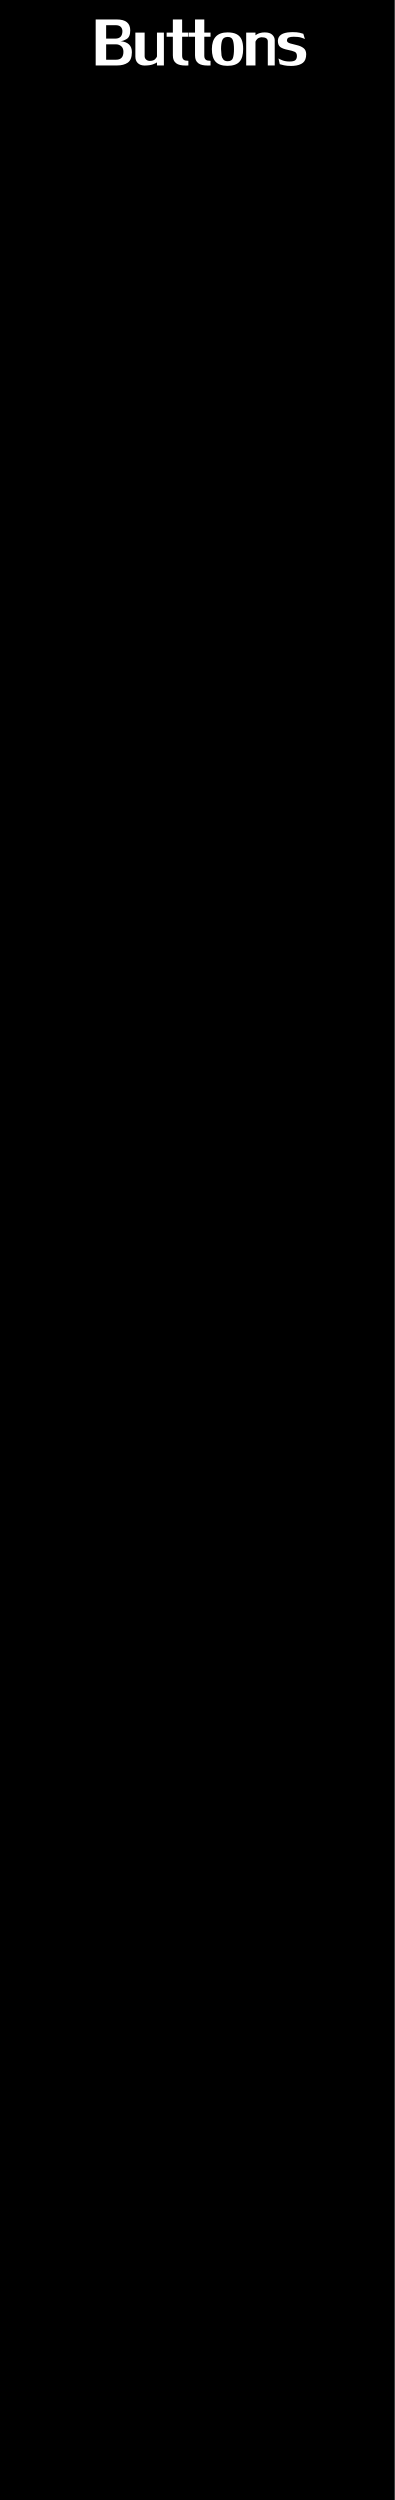
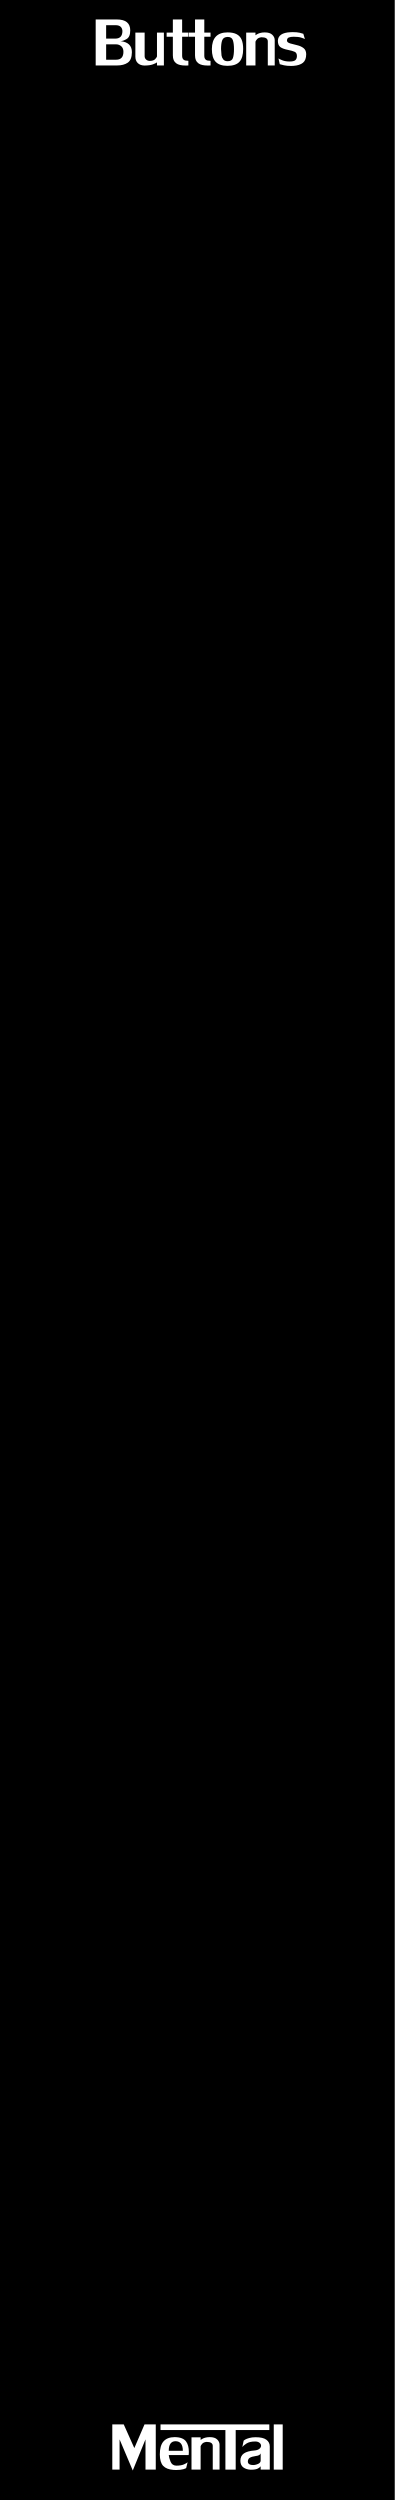
<svg xmlns="http://www.w3.org/2000/svg" width="60" height="380" viewBox="0 0 60 380" id="svg14650" version="1.1">
  <defs id="defs14652" />
  <g id="layer1" transform="translate(0,-672.3622)">
    <rect style="fill:#000000;fill-opacity:1;stroke:none;stroke-width:3.898;stroke-linejoin:round;stroke-miterlimit:4;stroke-dasharray:none;stroke-opacity:1" id="rect15200" width="60" height="380" x="0" y="672.362" />
    <path id="path6341" style="font-style:normal;font-variant:normal;font-weight:normal;font-stretch:normal;font-size:medium;line-height:125%;font-family:LilyUPC;-inkscape-font-specification:'LilyUPC, Normal';text-align:start;letter-spacing:0px;word-spacing:0px;writing-mode:lr-tb;text-anchor:start;fill:#ffffff;fill-opacity:1;stroke:none;stroke-width:1px;stroke-linecap:butt;stroke-linejoin:miter;stroke-opacity:1" d="m 17.756,675.32 q 2.04,0 2.04,1.666 0,0.992 -0.56,1.315 -0.557,0.319 -0.927,0.319 1.74,0.168 1.74,1.681 -0.018,1.168 -0.634,1.589 -0.612,0.421 -1.615,0.421 h -3.256 v -6.991 z m -0.106,6.119 q 1.11,0 1.11,-1.212 0,-0.542 -0.33,-0.835 -0.326,-0.293 -0.824,-0.293 h -1.472 v 2.34 z m 0.959,-4.38 q -0.077,-0.868 -1.033,-0.868 h -1.443 v 2.04 h 1.395 q 1.08,0 1.08,-1.172 z" />
    <path id="path6343" style="font-style:normal;font-variant:normal;font-weight:normal;font-stretch:normal;font-size:medium;line-height:125%;font-family:LilyUPC;-inkscape-font-specification:'LilyUPC, Normal';text-align:start;letter-spacing:0px;word-spacing:0px;writing-mode:lr-tb;text-anchor:start;fill:#ffffff;fill-opacity:1;stroke:none;stroke-width:1px;stroke-linecap:butt;stroke-linejoin:miter;stroke-opacity:1" d="m 21.985,680.901 q 0,0.311 0.227,0.516 0.231,0.205 0.568,0.205 0.557,-0.015 0.795,-0.264 0.238,-0.249 0.286,-0.414 v -3.629 h 1.051 v 4.995 h -1.051 v -0.465 q -0.143,0.121 -0.619,0.3 -0.476,0.179 -1.315,0.179 -0.623,-0.022 -0.989,-0.377 -0.363,-0.355 -0.363,-1.003 v -3.629 h 1.41 z" />
    <path id="path6345" style="font-style:normal;font-variant:normal;font-weight:normal;font-stretch:normal;font-size:medium;line-height:125%;font-family:LilyUPC;-inkscape-font-specification:'LilyUPC, Normal';text-align:start;letter-spacing:0px;word-spacing:0px;writing-mode:lr-tb;text-anchor:start;fill:#ffffff;fill-opacity:1;stroke:none;stroke-width:1px;stroke-linecap:butt;stroke-linejoin:miter;stroke-opacity:1" d="m 27.684,677.946 v 2.897 q 0,0.432 0.256,0.615 0.183,0.146 0.692,0.146 v 0.707 q -0.044,0.004 -0.157,0.007 -0.117,0.007 -0.264,0.007 -0.963,0 -1.41,-0.33 -0.527,-0.359 -0.527,-1.216 v -2.834 h -0.945 v -0.63 h 0.945 v -1.996 h 1.41 v 1.996 h 0.948 v 0.63 h -0.948 z" />
    <path id="path6347" style="font-style:normal;font-variant:normal;font-weight:normal;font-stretch:normal;font-size:medium;line-height:125%;font-family:LilyUPC;-inkscape-font-specification:'LilyUPC, Normal';text-align:start;letter-spacing:0px;word-spacing:0px;writing-mode:lr-tb;text-anchor:start;fill:#ffffff;fill-opacity:1;stroke:none;stroke-width:1px;stroke-linecap:butt;stroke-linejoin:miter;stroke-opacity:1" d="m 31.053,677.946 v 2.897 q 0,0.432 0.256,0.615 0.183,0.146 0.692,0.146 v 0.707 q -0.044,0.004 -0.157,0.007 -0.117,0.007 -0.264,0.007 -0.963,0 -1.41,-0.33 -0.527,-0.359 -0.527,-1.216 v -2.834 h -0.945 v -0.63 h 0.945 v -1.996 h 1.41 v 1.996 h 0.948 v 0.63 h -0.948 z" />
    <path id="path6349" style="font-style:normal;font-variant:normal;font-weight:normal;font-stretch:normal;font-size:medium;line-height:125%;font-family:LilyUPC;-inkscape-font-specification:'LilyUPC, Normal';text-align:start;letter-spacing:0px;word-spacing:0px;writing-mode:lr-tb;text-anchor:start;fill:#ffffff;fill-opacity:1;stroke:none;stroke-width:1px;stroke-linecap:butt;stroke-linejoin:miter;stroke-opacity:1" d="m 34.59,677.287 q 0.872,0 1.392,0.282 0.524,0.282 0.751,0.835 0.227,0.553 0.227,1.403 0,1.329 -0.564,1.948 -0.564,0.615 -1.838,0.615 -1.208,-0.011 -1.783,-0.619 -0.571,-0.608 -0.571,-1.93 0.022,-2.534 2.388,-2.534 z m -0.992,2.52 q 0.026,0.648 0.073,0.985 0.051,0.333 0.267,0.604 0.216,0.271 0.667,0.271 0.63,0 0.795,-0.476 0.165,-0.48 0.165,-1.355 0,-0.861 -0.168,-1.359 -0.165,-0.502 -0.791,-0.502 -0.645,0.018 -0.828,0.502 -0.179,0.48 -0.179,1.329 z" />
    <path id="path6351" style="font-style:normal;font-variant:normal;font-weight:normal;font-stretch:normal;font-size:medium;line-height:125%;font-family:LilyUPC;-inkscape-font-specification:'LilyUPC, Normal';text-align:start;letter-spacing:0px;word-spacing:0px;writing-mode:lr-tb;text-anchor:start;fill:#ffffff;fill-opacity:1;stroke:none;stroke-width:1px;stroke-linecap:butt;stroke-linejoin:miter;stroke-opacity:1" d="m 41.757,678.47 v 3.842 h -1.051 v -3.658 q 0,-0.63 -0.959,-0.63 -0.469,0.055 -0.674,0.293 -0.201,0.234 -0.242,0.381 v 3.615 H 37.421 v -4.995 h 1.41 v 0.406 q 0.029,-0.018 0.198,-0.132 0.172,-0.114 0.483,-0.209 0.315,-0.095 0.729,-0.095 0.78,0 1.146,0.359 0.37,0.355 0.37,0.824 z" />
    <path id="path6353" style="font-style:normal;font-variant:normal;font-weight:normal;font-stretch:normal;font-size:medium;line-height:125%;font-family:LilyUPC;-inkscape-font-specification:'LilyUPC, Normal';text-align:start;letter-spacing:0px;word-spacing:0px;writing-mode:lr-tb;text-anchor:start;fill:#ffffff;fill-opacity:1;stroke:none;stroke-width:1px;stroke-linecap:butt;stroke-linejoin:miter;stroke-opacity:1" d="m 43.617,678.532 q 0,0.289 0.513,0.436 0.516,0.143 1.058,0.271 0.542,0.125 0.938,0.425 0.399,0.297 0.417,0.923 0,0.916 -0.494,1.315 -0.491,0.399 -1.428,0.469 -0.117,0.015 -0.359,0.015 -0.637,0 -1.099,-0.099 -0.461,-0.103 -0.641,-0.168 l -0.194,-0.872 q 0.165,0.114 0.604,0.286 0.439,0.172 1.058,0.179 0.659,0 0.894,-0.198 0.238,-0.201 0.249,-0.626 0,-0.491 -0.333,-0.648 -0.33,-0.157 -1.073,-0.304 -0.74,-0.146 -1.117,-0.421 -0.374,-0.275 -0.374,-0.967 0.055,-1.205 1.904,-1.289 0.062,0 0.172,-0.007 0.11,-0.007 0.157,-0.007 0.67,0 1.08,0.095 0.41,0.095 0.557,0.157 l 0.238,0.809 q -0.143,-0.092 -0.56,-0.223 -0.417,-0.136 -1.132,-0.136 -0.483,0 -0.754,0.114 -0.271,0.11 -0.282,0.472 z" />
+     <path id="path1948" style="font-style:normal;font-variant:normal;font-weight:normal;font-stretch:normal;font-size:medium;line-height:6.615px;font-family:LilyUPC;-inkscape-font-specification:LilyUPC;letter-spacing:0px;word-spacing:0px;fill:#ffffff;fill-opacity:1;stroke:none;stroke-width:0.23" d="m 22.115,1043.144 -1.934,4.735 -2.006,-4.735 v 4.602 h -1.106 v -6.874 h 1.739 l 1.61,3.601 1.548,-3.601 h 1.71 v 6.874 H 22.115 Z" />
+     <path id="path1950" style="font-style:normal;font-variant:normal;font-weight:normal;font-stretch:normal;font-size:medium;line-height:6.615px;font-family:LilyUPC;-inkscape-font-specification:LilyUPC;letter-spacing:0px;word-spacing:0px;fill:#ffffff;fill-opacity:1;stroke:none;stroke-width:0.23" d="m 25.652,1045.535 q 0.032,0.389 0.266,0.983 0.234,0.594 0.853,0.623 0.756,0 1.185,-0.191 0.429,-0.194 0.558,-0.324 l -0.209,0.853 q 0,0.076 -0.429,0.202 -0.429,0.122 -1.091,0.122 -0.263,0 -0.411,-0.014 -1.073,-0.08 -1.574,-0.616 -0.497,-0.54 -0.508,-1.728 0,-1.361 0.565,-1.995 0.569,-0.634 1.664,-0.645 1.314,0 1.783,0.692 0.4,0.573 0.4,1.548 0,0.184 -0.011,0.313 -0.011,0.126 -0.018,0.176 z m 1.005,-2.11 q -1.005,0.032 -1.005,1.458 h 2.139 q 0,-1.458 -1.134,-1.458 z" />
+     <path id="path1952" style="font-style:normal;font-variant:normal;font-weight:normal;font-stretch:normal;font-size:medium;line-height:6.615px;font-family:LilyUPC;-inkscape-font-specification:LilyUPC;letter-spacing:0px;word-spacing:0px;fill:#ffffff;fill-opacity:1;stroke:none;stroke-width:0.23" d="m 33.372,1043.968 v 3.777 h -1.034 v -3.597 q 0,-0.619 -0.943,-0.619 -0.461,0.054 -0.663,0.288 -0.198,0.23 -0.238,0.374 v 3.554 h -1.386 v -4.912 h 1.386 v 0.4 q 0.029,-0.019 0.194,-0.13 0.169,-0.112 0.475,-0.205 0.31,-0.093 0.717,-0.093 0.767,0 1.127,0.353 0.364,0.349 0.364,0.81 z" />
+     <path id="path1954" style="font-style:normal;font-variant:normal;font-weight:normal;font-stretch:normal;font-size:medium;line-height:6.615px;font-family:LilyUPC;-inkscape-font-specification:LilyUPC;letter-spacing:0px;word-spacing:0px;fill:#ffffff;fill-opacity:1;stroke:none;stroke-width:0.23" d="m 34.262,1041.729 h -9.863 v -0.857 h 16.539 v 0.857 h -5.113 v 6.017 h -1.563 z" />
+     <path id="path1956" style="font-style:normal;font-variant:normal;font-weight:normal;font-stretch:normal;font-size:medium;line-height:6.615px;font-family:LilyUPC;-inkscape-font-specification:LilyUPC;letter-spacing:0px;word-spacing:0px;fill:#ffffff;fill-opacity:1;stroke:none;stroke-width:0.23" d="m 39.62,1047.746 v -0.515 q -0.058,0.133 -0.389,0.331 -0.328,0.198 -1.116,0.198 -0.673,-0.025 -1.12,-0.346 -0.447,-0.321 -0.457,-1.012 0,-0.742 0.529,-1.113 0.533,-0.371 1.595,-0.45 0.49,-0.04 0.753,-0.248 0.266,-0.212 0.266,-0.475 0,-0.267 -0.245,-0.457 -0.241,-0.191 -0.655,-0.191 -0.853,0 -1.329,0.317 -0.472,0.313 -0.619,0.526 l 0.205,-0.976 q 0,-0.025 0.223,-0.155 0.227,-0.13 0.63,-0.241 0.403,-0.115 0.961,-0.119 1.138,0 1.646,0.389 0.508,0.385 0.508,1.012 v 3.525 z m -0.677,-0.767 q 0.677,-0.184 0.677,-0.591 v -1.12 q -0.004,0.011 -0.05,0.104 -0.047,0.09 -0.212,0.18 -0.166,0.09 -0.504,0.13 -0.576,0.079 -0.879,0.259 -0.302,0.176 -0.302,0.609 0.047,0.5 0.799,0.5 0.227,0 0.472,-0.071 z" />
+     <path id="path1958" style="font-style:normal;font-variant:normal;font-weight:normal;font-stretch:normal;font-size:medium;line-height:6.615px;font-family:LilyUPC;-inkscape-font-specification:LilyUPC;letter-spacing:0px;word-spacing:0px;fill:#ffffff;fill-opacity:1;stroke:none;stroke-width:0.23" d="m 41.612,1047.746 v -6.874 h 1.358 v 6.874 z" />
  </g>
</svg>
